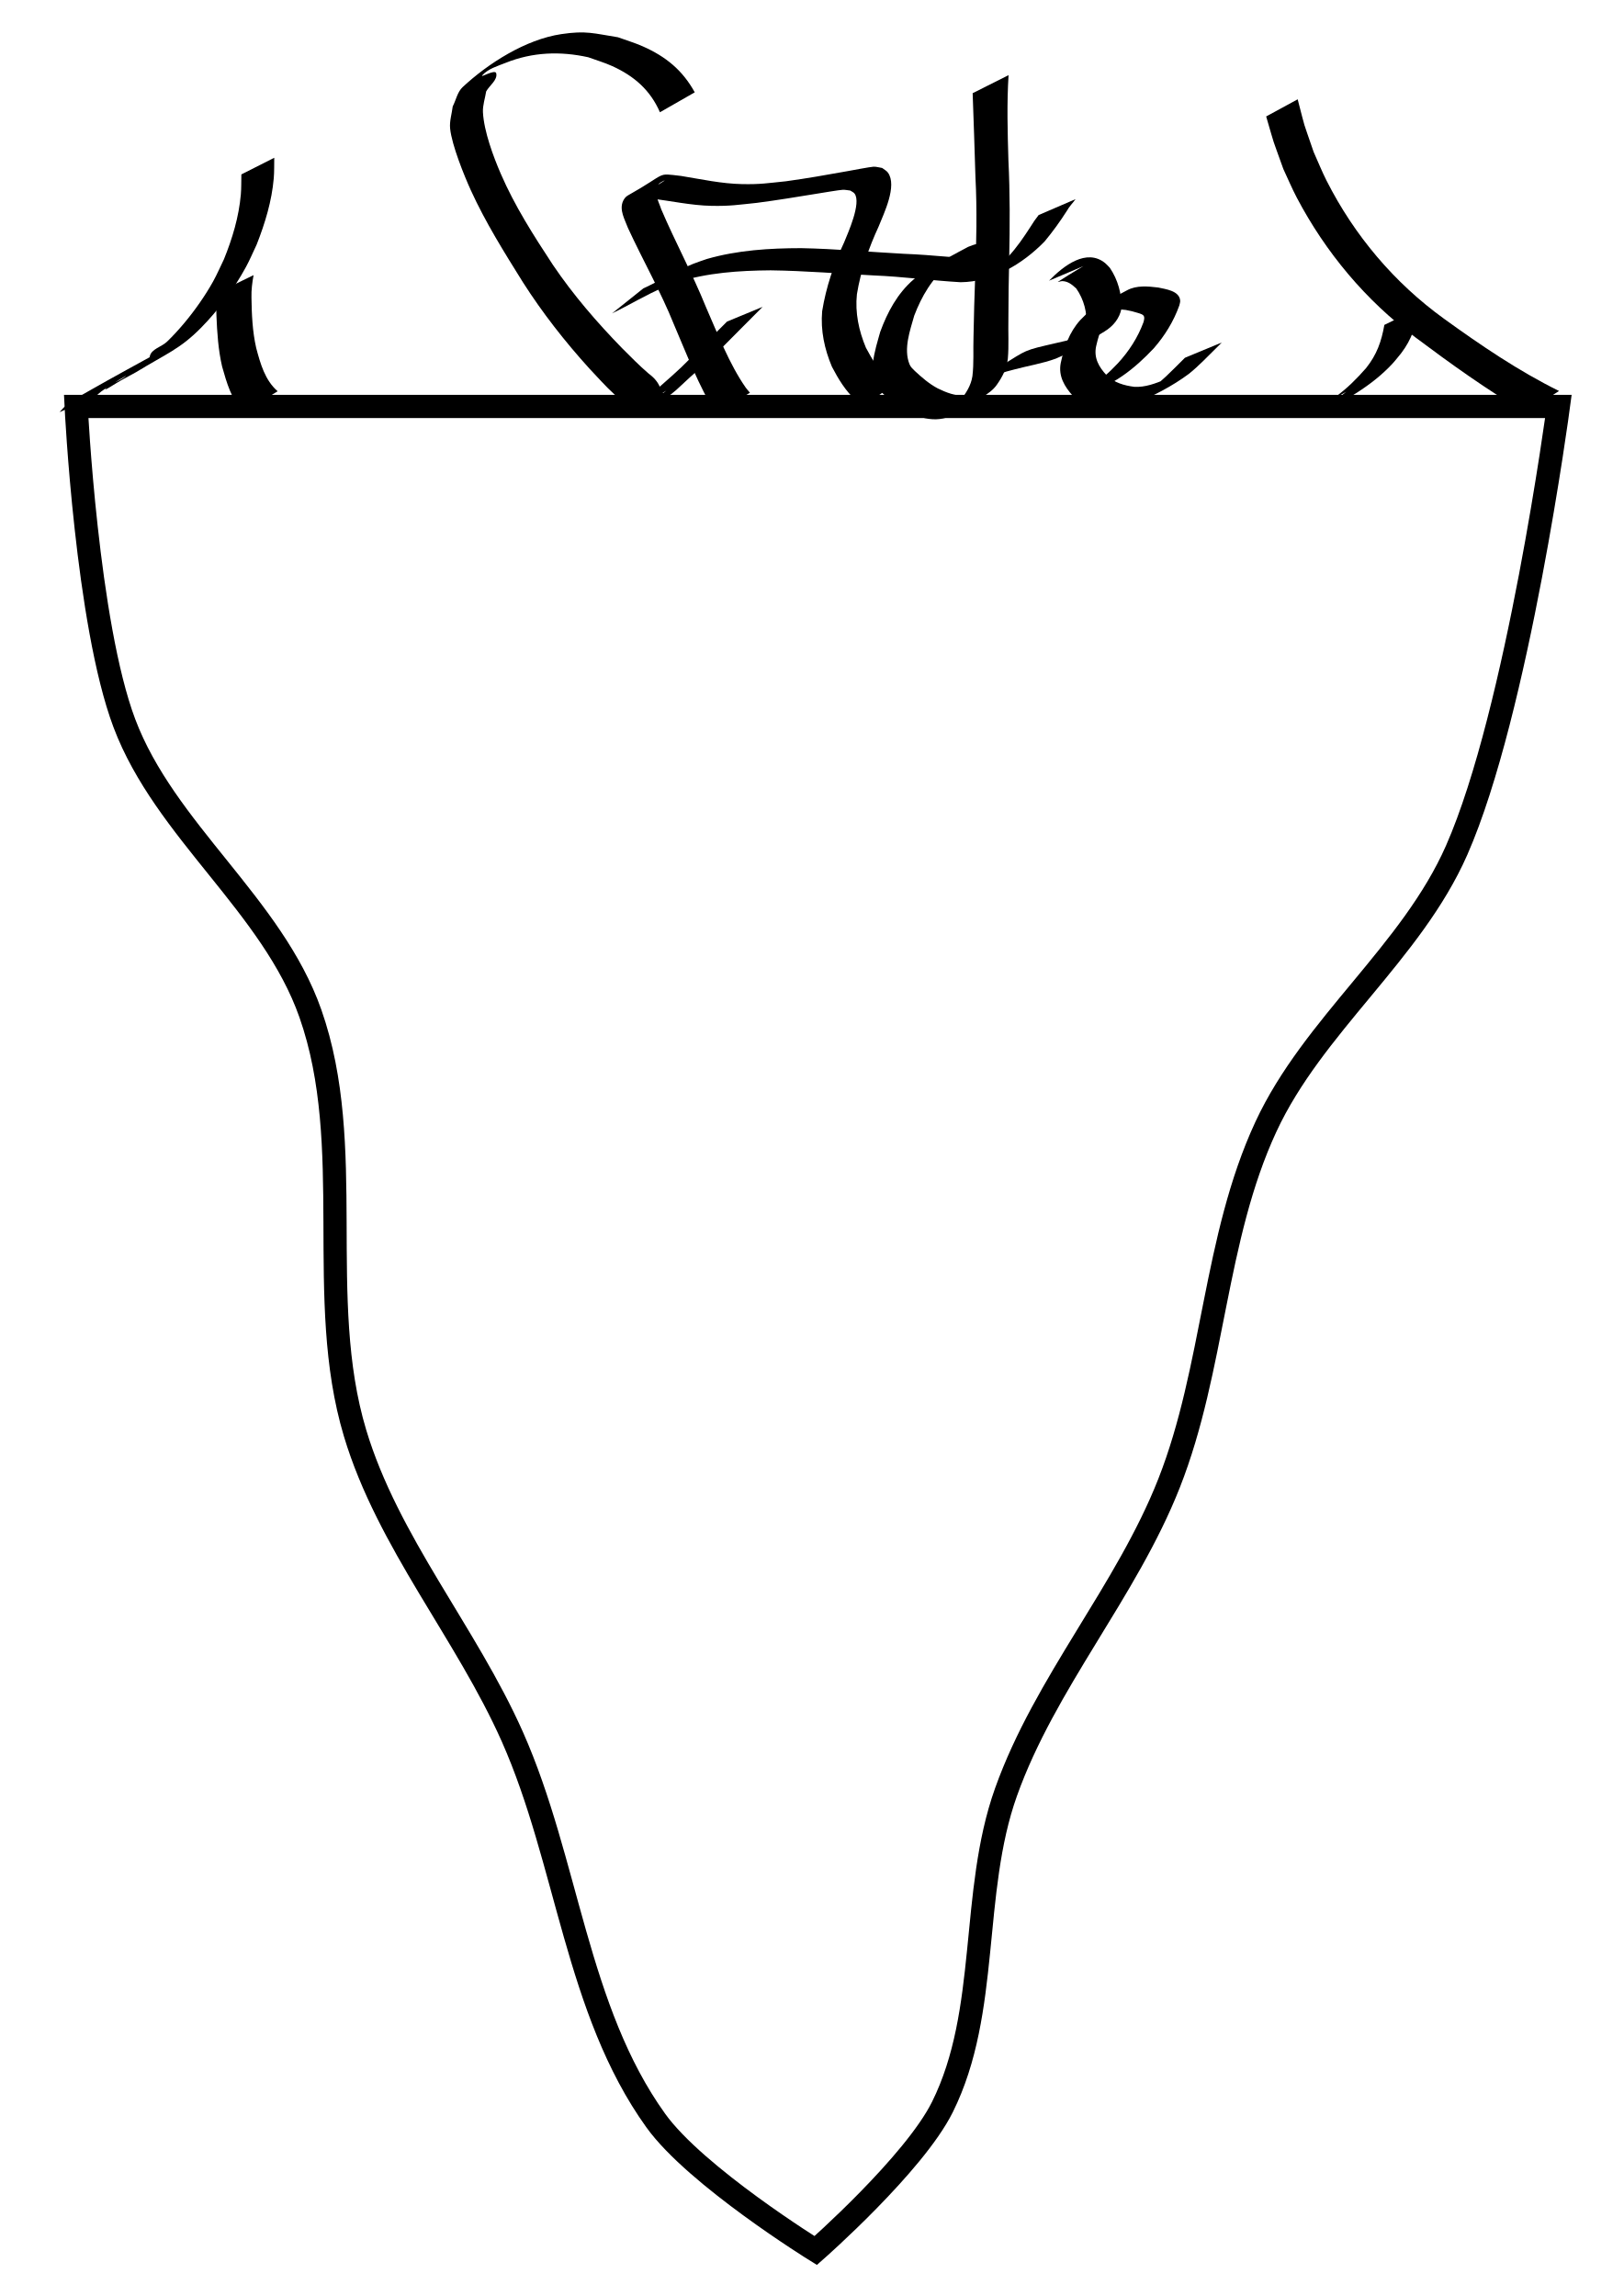
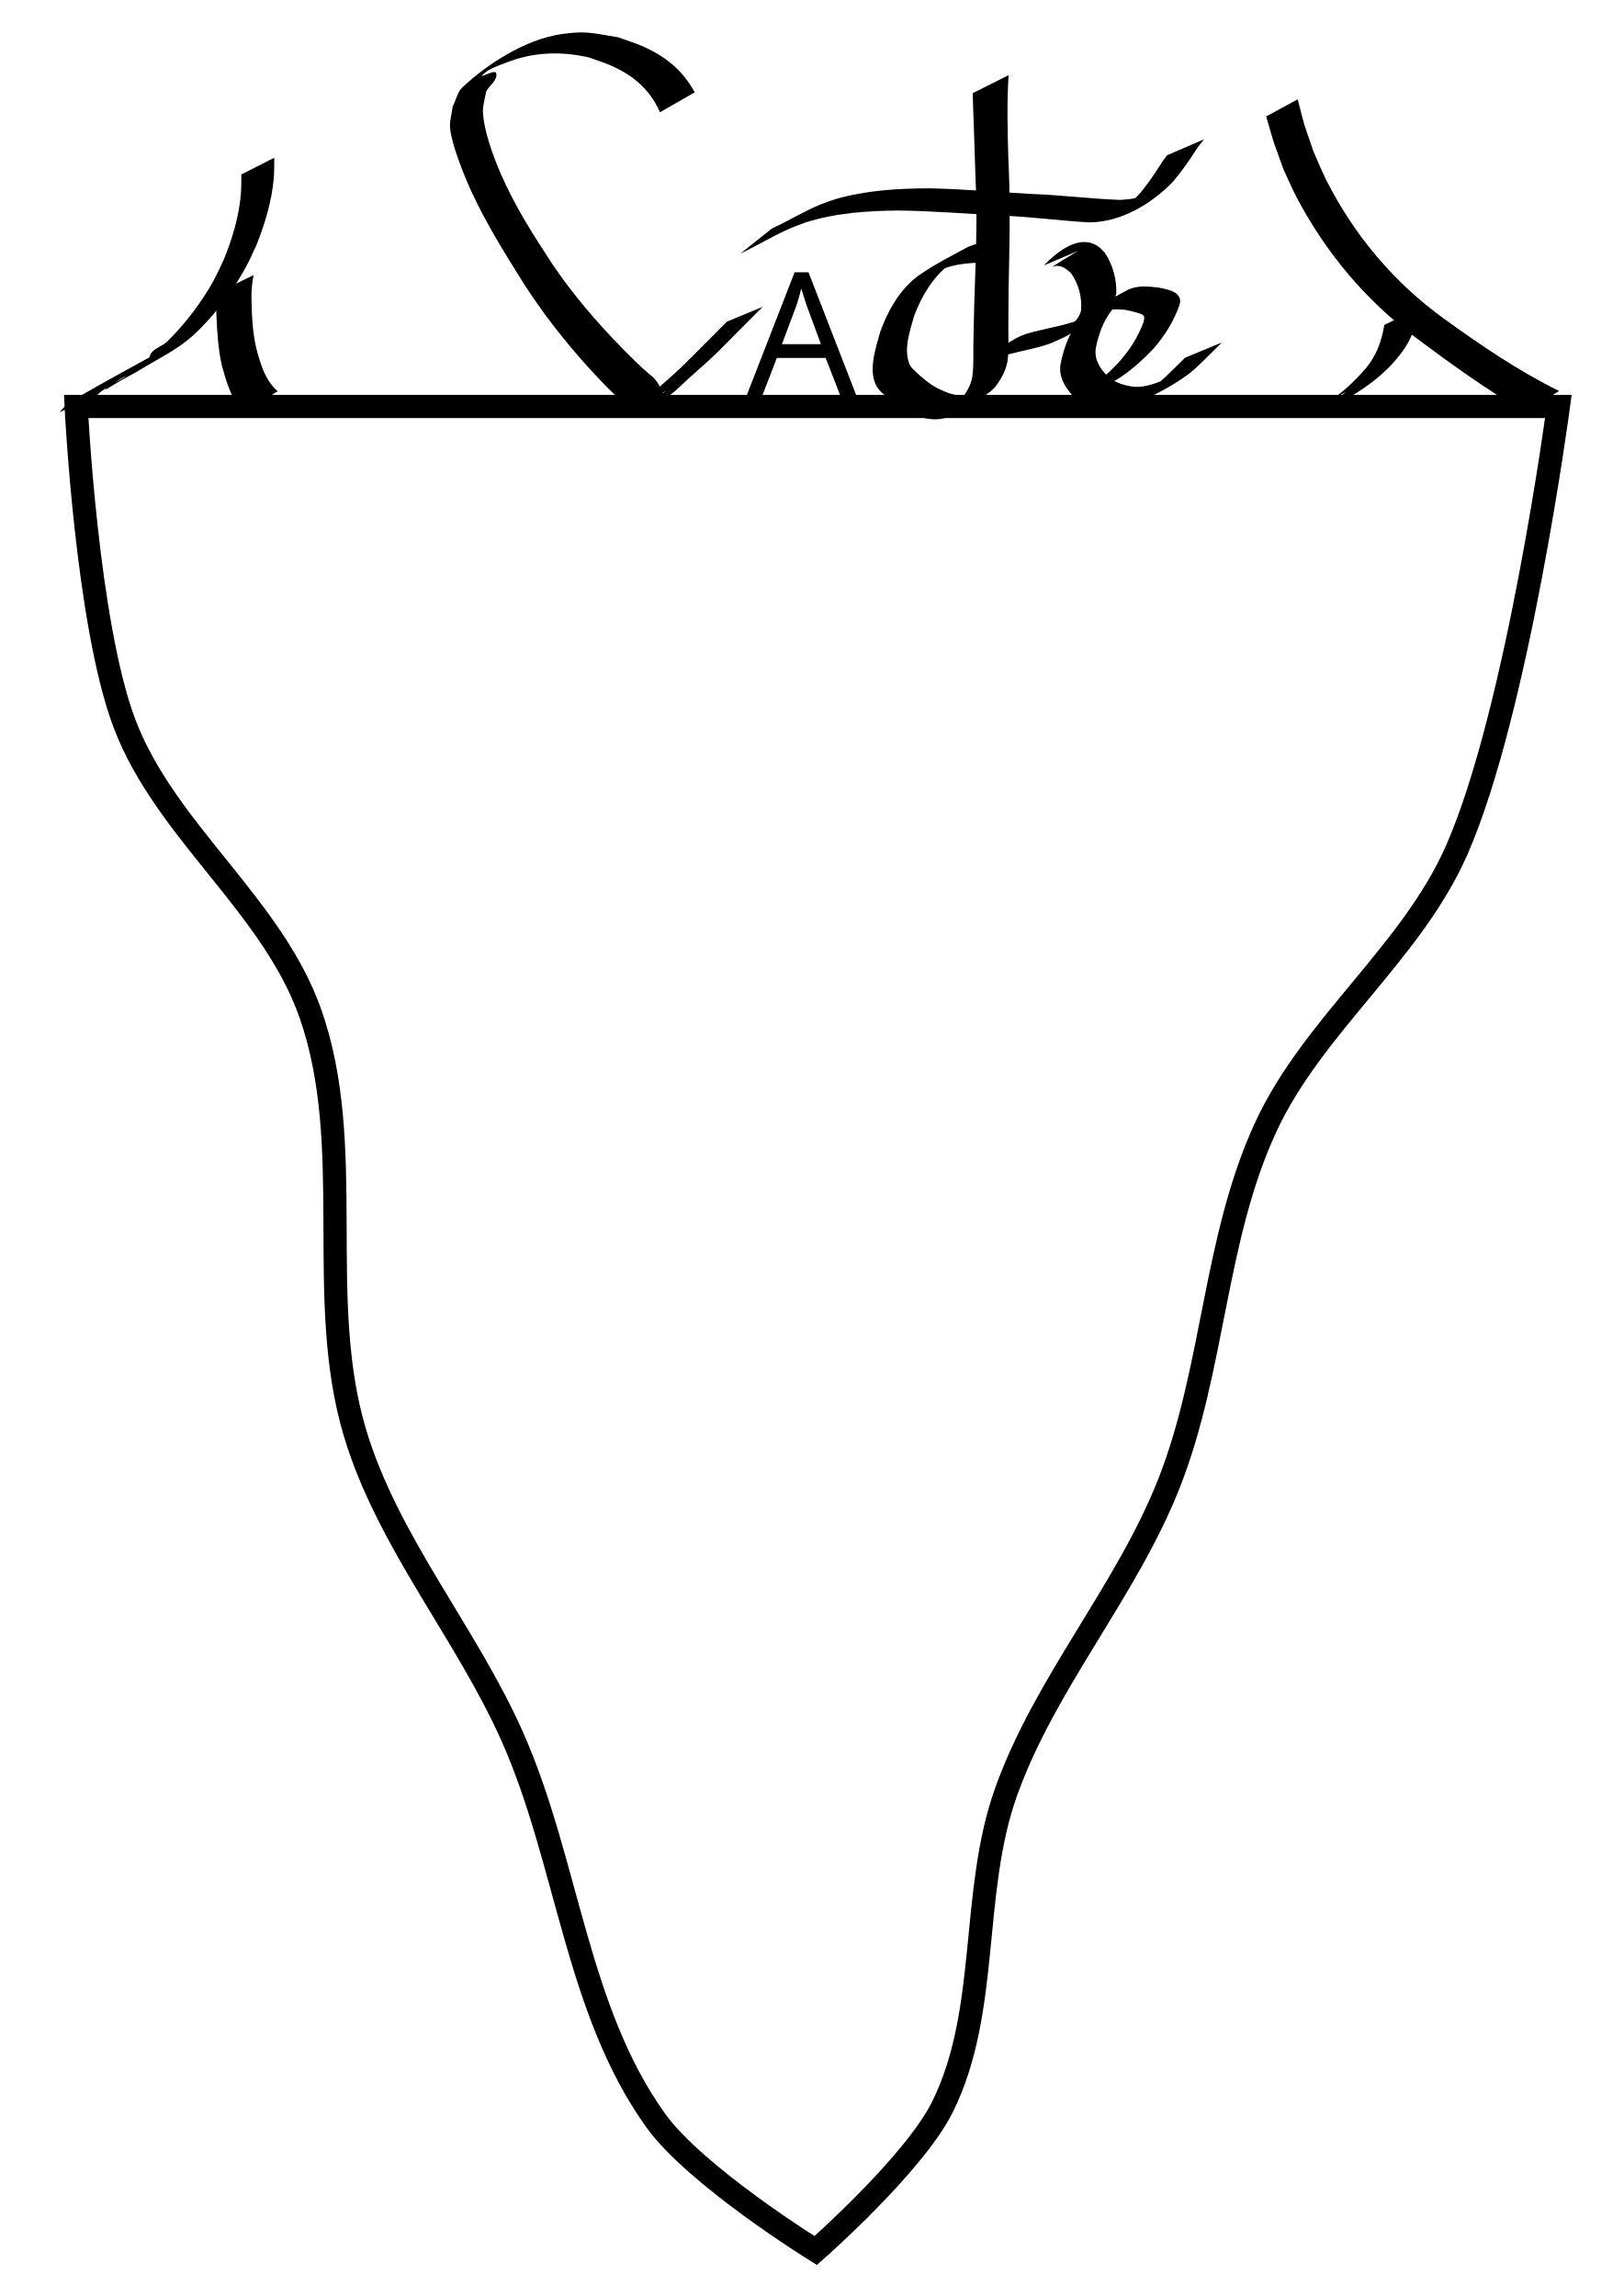
<svg xmlns="http://www.w3.org/2000/svg" width="210mm" height="297mm" viewBox="0 0 210 297" version="1.1" id="svg3125">
  <defs id="defs3122" />
  <g id="layer1">
    <path style="fill:none;stroke:#000000;stroke-width:3;stroke-linecap:butt;stroke-linejoin:miter;stroke-miterlimit:4;stroke-dasharray:none;stroke-opacity:1" d="M 9.852,52.575 H 201.553 c 0,0 -5.251,39.437 -13.158,57.406 -5.834,13.257 -18.573,22.631 -24.67,35.769 -6.706,14.45 -6.687,31.299 -12.528,46.119 -5.523,14.013 -16.034,25.774 -21.091,39.962 -4.649,13.044 -2.057,28.322 -8.22,40.723 -3.673,7.392 -16.388,18.565 -16.388,18.565 0,0 -15.5,-9.596 -20.683,-16.812 C 74.512,259.965 73.437,240.821 66.273,224.679 60.289,211.196 50.168,199.51 45.922,185.383 40.684,167.956 46.176,148.266 40.142,131.098 35.213,117.074 21.325,107.46 16.084,93.55 11.212,80.622 9.852,52.575 9.852,52.575 Z" id="path3219" />
    <path style="fill:#000000;fill-opacity:1;stroke:none;stroke-width:9.19;stroke-linecap:round;paint-order:stroke fill markers" id="path3926" d="m 12.431,51.217 c 0.223,-0.194 0.433,-0.404 0.67,-0.581 0.951,-0.706 4.162,-2.664 2.895,-1.781 -0.732,0.51 -1.671,0.744 -2.289,1.387 -0.513,0.533 1.308,-0.692 1.959,-1.044 0.653,-0.352 1.302,-0.711 1.953,-1.067 3.863,-2.366 5.635,-2.954 8.35,-5.7 2.283,-2.309 4.291,-5.048 5.842,-7.897 0.514,-0.944 0.927,-1.941 1.39,-2.911 1.081,-2.758 1.952,-5.603 2.206,-8.568 0.075,-0.88 0.043,-1.765 0.064,-2.648 0,0 -4.254,2.154 -4.254,2.154 v 0 c -0.023,0.862 0.007,1.728 -0.068,2.587 -0.254,2.91 -1.096,5.707 -2.191,8.402 -0.466,0.953 -0.881,1.933 -1.397,2.86 -1.029,1.849 -2.382,3.777 -3.744,5.395 -0.703,0.835 -1.437,1.645 -2.224,2.401 -0.696,0.668 -1.996,0.924 -2.215,1.863 -0.169,0.725 1.339,-0.651 2.008,-0.976 -3.327,1.83 -6.646,3.632 -9.951,5.514 -1.017,0.579 -2.122,1.199 -3.027,1.962 -0.262,0.22 -0.471,0.497 -0.707,0.745 0,0 4.729,-2.098 4.729,-2.098 z" />
    <path style="fill:#000000;fill-opacity:1;stroke:none;stroke-width:9.19;stroke-linecap:round;paint-order:stroke fill markers" id="path3928" d="m 35.908,50.61 c -1.638,-1.421 -2.236,-3.582 -2.773,-5.603 -0.488,-2.141 -0.581,-4.342 -0.612,-6.529 -0.026,-0.975 0.097,-1.932 0.272,-2.888 0,0 -4.592,2.24 -4.592,2.24 v 0 c -0.166,0.986 -0.274,1.969 -0.211,2.972 0.088,2.213 0.232,4.438 0.732,6.603 0.591,2.098 1.221,4.328 2.779,5.932 0,0 4.404,-2.727 4.404,-2.727 z" />
    <path style="fill:#000000;fill-opacity:1;stroke:none;stroke-width:9.19;stroke-linecap:round;paint-order:stroke fill markers" id="path3930" d="m 201.634,50.576 c -5.261,-2.604 -10.111,-5.903 -14.858,-9.334 -6.45,-4.656 -11.614,-10.785 -15.207,-17.876 -0.613,-1.21 -1.114,-2.474 -1.671,-3.711 -1.584,-4.648 -0.908,-2.375 -2.064,-6.809 0,0 -4.075,2.217 -4.075,2.217 v 0 c 1.292,4.416 0.56,2.145 2.224,6.805 0.582,1.238 1.108,2.504 1.745,3.714 3.714,7.047 8.902,13.283 15.301,18.036 4.63,3.468 9.286,6.803 14.268,9.749 0,0 4.337,-2.79 4.337,-2.79 z" />
    <path style="fill:#000000;fill-opacity:1;stroke:none;stroke-width:9.19;stroke-linecap:round;paint-order:stroke fill markers" id="path3932" d="m 170.282,53.74 c 3.504,-1.831 7.068,-3.749 9.791,-6.676 0.407,-0.438 0.765,-0.919 1.148,-1.379 1.376,-1.787 1.954,-3.67 2.314,-5.85 0,0 -4.489,2.192 -4.489,2.192 v 0 c -0.382,2.146 -0.971,3.84 -2.359,5.578 -1.201,1.376 -2.428,2.607 -3.909,3.689 -0.409,0.299 -1.719,1.07 -1.269,0.838 0.966,-0.498 4.937,-2.779 2.823,-1.631 0,0 -4.051,3.239 -4.051,3.239 z" />
    <path style="fill:#000000;fill-opacity:1;stroke:none;stroke-width:9.19;stroke-linecap:round;paint-order:stroke fill markers" id="path3934" d="M 89.857,11.946 C 88.277,9.085 86.131,7.319 83.118,5.989 82.08,5.53 80.986,5.209 79.92,4.819 76.769,4.321 75.834,3.932 72.601,4.412 c -4.632,0.689 -9.477,3.792 -12.761,6.851 -0.688,0.641 -0.859,1.672 -1.289,2.508 -0.112,0.948 -0.43,1.895 -0.336,2.845 0.214,2.155 1.838,6.147 2.677,7.989 1.898,4.167 4.33,8.046 6.748,11.921 2.529,3.961 5.423,7.655 8.574,11.134 1.069,1.124 2.094,2.299 3.24,3.346 0.56,0.458 1.098,0.895 1.354,1.587 0.107,0.406 0.244,0.753 0.553,1.04 0.311,0.189 0.604,0.212 0.935,0.021 2.893,-1.673 3.976,-2.016 5.784,-3.78 1.534,-1.467 3.172,-2.807 4.693,-4.289 1.964,-1.952 3.888,-3.944 5.857,-5.891 0,0 -4.604,1.905 -4.604,1.905 v 0 c -1.972,1.962 -3.912,3.955 -5.9,5.9 -1.558,1.483 -3.227,2.835 -4.785,4.318 -0.177,0.158 -0.349,0.32 -0.53,0.473 -0.158,0.133 -0.669,0.482 -0.487,0.384 6.696,-3.606 4.843,-2.99 3.448,-1.836 -0.285,-0.105 -0.303,-0.545 -0.427,-0.778 -0.319,-0.758 -0.851,-1.287 -1.505,-1.779 -1.178,-1.011 -2.261,-2.124 -3.361,-3.218 -3.27,-3.357 -6.338,-6.908 -8.968,-10.797 -2.5,-3.806 -4.942,-7.616 -6.755,-11.814 -0.939,-2.173 -2.169,-5.466 -2.294,-7.929 -0.046,-0.908 0.277,-1.798 0.415,-2.696 0.434,-0.784 1.504,-1.478 1.302,-2.351 -0.135,-0.586 -2.192,0.695 -1.788,0.249 0.764,-0.842 1.957,-1.177 3.012,-1.599 3.477,-1.391 7.049,-1.523 10.677,-0.72 1.037,0.382 2.104,0.689 3.11,1.146 2.846,1.294 4.916,3.111 6.164,5.969 0,0 4.503,-2.578 4.503,-2.578 z" />
-     <path style="fill:#000000;fill-opacity:1;stroke:none;stroke-width:9.19;stroke-linecap:round;paint-order:stroke fill markers" id="path3936" d="M 96.994,50.799 C 96.812,50.58 96.612,50.374 96.449,50.141 94.322,47.102 92.786,43.091 91.294,39.7 89.557,35.4 87.335,31.323 85.516,27.062 85.24,26.149 84.37,24.739 85.181,23.81 85.368,23.596 86.146,23.217 85.916,23.382 c -1.088,0.776 -2.462,1.23 -3.309,2.264 -0.304,0.371 0.96,0.013 1.44,0.019 2.675,0.301 5.313,0.916 8.015,0.963 2.407,0.042 3.372,-0.135 5.82,-0.386 2.642,-0.342 5.27,-0.782 7.899,-1.208 0.199,-0.032 2.798,-0.468 3.214,-0.484 0.325,-0.012 0.647,0.066 0.971,0.098 0.187,0.133 0.424,0.214 0.56,0.399 0.899,1.225 -0.867,5.108 -1.35,6.301 -1.342,2.847 -2.343,5.807 -2.844,8.913 -0.217,2.491 0.303,4.898 1.265,7.181 0.826,1.583 1.775,3.156 3.114,4.358 0.366,0.31 0.778,0.437 1.233,0.539 0,0 4.233,-2.988 4.233,-2.988 v 0 c -0.402,-0.017 -0.757,-0.042 -1.103,-0.278 -1.368,-1.055 -2.286,-2.588 -3.082,-4.095 -0.918,-2.2 -1.418,-4.522 -1.164,-6.917 0.498,-3.059 1.523,-5.965 2.817,-8.779 0.655,-1.649 2.434,-5.252 1.192,-6.956 -0.187,-0.257 -0.496,-0.399 -0.743,-0.598 -0.37,-0.055 -0.736,-0.175 -1.11,-0.166 -0.357,0.009 -3.232,0.552 -3.352,0.573 -2.656,0.479 -5.314,0.949 -7.988,1.314 -2.435,0.247 -3.27,0.411 -5.655,0.366 -2.667,-0.05 -5.272,-0.628 -7.893,-1.054 -3.332,-0.378 -1.6,-0.449 -6.899,2.527 -0.269,0.151 -0.475,0.421 -0.606,0.701 -0.544,1.162 0.239,2.443 0.624,3.495 1.933,4.202 4.24,8.228 5.965,12.528 1.66,3.877 3.182,7.875 5.392,11.478 0,0 4.422,-2.691 4.422,-2.691 z" />
-     <path style="fill:#000000;fill-opacity:1;stroke:none;stroke-width:9.19;stroke-linecap:round;paint-order:stroke fill markers" id="path3938" d="m 79.15,40.542 c 2.233,-1.074 4.355,-2.384 6.639,-3.351 0.584,-0.247 1.186,-0.451 1.779,-0.677 3.92,-1.244 8.018,-1.512 12.101,-1.545 4.454,0.059 8.896,0.434 13.343,0.66 3.753,0.151 7.479,0.662 11.227,0.878 4.153,-0.041 8.012,-2.344 10.863,-5.273 1.043,-1.256 2.007,-2.585 2.883,-3.964 0.304,-0.556 0.757,-1.002 1.125,-1.511 0,0 -4.779,2.058 -4.779,2.058 v 0 c -0.384,0.486 -0.737,0.994 -1.057,1.525 -0.861,1.331 -1.757,2.652 -2.835,3.819 -1.223,1.144 -4.819,3.693 1.566,-0.422 0.336,-0.216 -0.731,0.327 -1.113,0.445 -1.067,0.33 -1.487,0.308 -2.605,0.411 -3.801,-0.13 -7.579,-0.625 -11.38,-0.764 -4.431,-0.237 -8.852,-0.645 -13.29,-0.732 -4.108,0.006 -8.217,0.26 -12.189,1.399 -0.597,0.212 -1.204,0.4 -1.792,0.637 -2.221,0.895 -4.261,2.175 -6.434,3.172 0,0 -4.053,3.237 -4.053,3.237 z" />
+     <path style="fill:#000000;fill-opacity:1;stroke:none;stroke-width:9.19;stroke-linecap:round;paint-order:stroke fill markers" id="path3938" d="m 95.764,32.805 c 2.233,-1.074 4.355,-2.384 6.639,-3.351 0.584,-0.247 1.186,-0.451 1.779,-0.677 3.92,-1.244 8.018,-1.512 12.101,-1.545 4.454,0.059 8.896,0.434 13.343,0.66 3.753,0.151 7.479,0.662 11.227,0.878 4.153,-0.041 8.012,-2.344 10.863,-5.273 1.043,-1.256 2.007,-2.585 2.883,-3.964 0.304,-0.556 0.757,-1.002 1.125,-1.511 0,0 -4.779,2.058 -4.779,2.058 v 0 c -0.384,0.486 -0.737,0.994 -1.057,1.525 -0.861,1.331 -1.757,2.652 -2.835,3.819 -1.223,1.144 -4.819,3.693 1.566,-0.422 0.336,-0.216 -0.731,0.327 -1.113,0.445 -1.067,0.33 -1.487,0.308 -2.605,0.411 -3.801,-0.13 -7.579,-0.625 -11.38,-0.764 -4.431,-0.237 -8.852,-0.645 -13.29,-0.732 -4.108,0.006 -8.217,0.26 -12.189,1.399 -0.597,0.212 -1.204,0.4 -1.792,0.637 -2.221,0.895 -4.261,2.175 -6.434,3.172 0,0 -4.053,3.237 -4.053,3.237 z" />
    <path style="fill:#000000;fill-opacity:1;stroke:none;stroke-width:9.19;stroke-linecap:round;paint-order:stroke fill markers" id="path3944" d="m 125.797,12.058 c 0.148,3.611 0.237,7.223 0.361,10.835 0.223,4.267 0.121,8.534 -0.033,12.8 -0.093,2.625 -0.176,5.251 -0.218,7.877 -0.058,1.697 0.065,3.402 -0.141,5.09 -0.182,1.212 -0.834,2.225 -1.586,3.161 -0.536,0.598 -1.24,1.012 -1.937,1.397 7.602,-4.29 4.692,-2.193 2.549,-2.027 -1.258,0.032 -2.407,-0.409 -3.516,-0.953 -1.106,-0.588 -2.053,-1.411 -2.965,-2.259 -0.28,-0.283 -0.536,-0.492 -0.69,-0.883 -0.784,-1.992 0.078,-4.335 0.619,-6.262 0.953,-2.498 2.308,-4.852 4.433,-6.534 0.461,-0.365 1.981,-1.26 1.468,-0.976 -0.957,0.53 -1.867,1.142 -2.8,1.713 1.602,-0.749 3.312,-0.976 5.054,-1.051 0,0 4.072,-2.98 4.072,-2.98 v 0 c -1.801,0.047 -3.576,0.231 -5.261,0.929 -1.007,0.569 -5.301,2.704 -7.067,4.233 -2.071,1.794 -3.369,4.219 -4.296,6.758 -0.624,2.281 -1.9,5.804 0.094,7.755 0.948,0.877 1.925,1.734 3.058,2.369 1.138,0.597 2.316,1.112 3.62,1.179 2.508,0.153 4.305,-1.553 6.473,-2.879 0.685,-0.435 1.359,-0.897 1.832,-1.572 0.722,-1.023 1.3,-2.128 1.429,-3.395 0.145,-1.698 0.031,-3.405 0.07,-5.108 0.011,-2.603 0.035,-5.207 0.105,-7.809 0.089,-4.256 0.108,-8.511 -0.103,-12.764 -0.106,-3.659 -0.211,-7.324 0.02,-10.981 0,0 -4.644,2.335 -4.644,2.335 z" />
-     <path style="fill:#000000;fill-opacity:1;stroke:none;stroke-width:9.19;stroke-linecap:round;paint-order:stroke fill markers" id="path3946" d="m 140.466,34.277 c 1.871,-1.197 -2.456,1.38 -3.622,2.167 -0.152,0.103 0.362,-0.088 0.545,-0.081 0.771,0.027 1.27,0.465 1.807,0.954 0.983,1.402 1.457,3.164 1.29,4.867 -0.238,0.87 -0.783,1.453 -1.49,1.986 -0.273,0.206 -1.153,0.737 -0.854,0.569 4.924,-2.763 4.151,-2.357 2.368,-1.494 -1.7,0.713 -3.529,1.016 -5.311,1.452 -3.225,0.748 -2.741,0.881 -6.877,3.318 -0.126,0.271 -0.151,0.57 -0.203,0.861 0,0 4.688,-2.253 4.688,-2.253 v 0 c 0.07,-0.232 0.121,-0.423 0.34,-0.557 -6.453,3.653 -4.837,2.397 -2.003,1.737 1.801,-0.485 3.656,-0.773 5.412,-1.415 2.714,-1.195 1.548,-0.638 6.291,-3.507 1.119,-0.677 1.958,-1.692 2.201,-2.987 0.045,-1.852 -0.461,-3.712 -1.508,-5.25 -0.206,-0.207 -0.39,-0.437 -0.617,-0.62 -2.389,-1.933 -5.34,0.321 -7.244,2.284 0,0 4.787,-2.029 4.787,-2.029 z" />
+     <path style="fill:#000000;fill-opacity:1;stroke:none;stroke-width:9.19;stroke-linecap:round;paint-order:stroke fill markers" id="path3946" d="m 139.793,32.299 c 1.871,-1.197 -2.456,1.38 -3.622,2.167 -0.152,0.103 0.362,-0.088 0.545,-0.081 0.771,0.027 1.27,0.465 1.807,0.954 0.983,1.402 1.457,3.164 1.29,4.867 -0.238,0.87 -0.783,1.453 -1.49,1.986 -0.273,0.206 -1.153,0.737 -0.854,0.569 4.924,-2.763 4.151,-2.357 2.368,-1.494 -1.7,0.713 -3.529,1.016 -5.311,1.452 -3.225,0.748 -2.741,0.881 -6.877,3.318 -0.126,0.271 -0.151,0.57 -0.203,0.861 0,0 4.688,-2.253 4.688,-2.253 v 0 c 0.07,-0.232 0.121,-0.423 0.34,-0.557 -6.453,3.653 -4.837,2.397 -2.003,1.737 1.801,-0.485 3.656,-0.773 5.412,-1.415 2.714,-1.195 1.548,-0.638 6.291,-3.507 1.119,-0.677 1.958,-1.692 2.201,-2.987 0.045,-1.852 -0.461,-3.712 -1.508,-5.25 -0.206,-0.207 -0.39,-0.437 -0.617,-0.62 -2.389,-1.933 -5.34,0.321 -7.244,2.284 0,0 4.787,-2.029 4.787,-2.029 z" />
    <path style="fill:#000000;fill-opacity:1;stroke:none;stroke-width:9.19;stroke-linecap:round;paint-order:stroke fill markers" id="path3948" d="m 140.324,50.853 c 3.541,-0.83 6.471,-3.212 8.898,-5.798 1.434,-1.643 2.567,-3.483 3.301,-5.533 0.039,-0.207 0.13,-0.411 0.116,-0.621 -0.084,-1.296 -1.906,-1.499 -2.843,-1.709 -1.317,-0.158 -2.807,-0.308 -4.029,0.358 -5.115,2.786 -3.906,1.718 -6.06,3.863 -1.42,1.57 -2.087,3.531 -2.52,5.561 -0.321,1.68 0.489,3.029 1.567,4.233 1.024,1.052 2.341,1.52 3.75,1.779 1.461,0.203 2.849,-0.244 4.199,-0.747 2.475,-1.034 4.917,-2.285 7.067,-3.884 0.634,-0.507 1.226,-1.061 1.809,-1.625 0.705,-0.684 1.397,-1.381 2.091,-2.076 0.116,-0.116 0.233,-0.233 0.349,-0.349 0,0 -4.768,1.975 -4.768,1.975 v 0 c -0.116,0.116 -0.232,0.232 -0.347,0.348 -0.695,0.694 -1.39,1.389 -2.103,2.066 -0.592,0.55 -1.191,1.096 -1.858,1.555 -1.634,1.022 -0.441,0.27 3.784,-2.158 0.135,-0.078 -0.269,0.157 -0.405,0.231 -0.516,0.279 -1.052,0.519 -1.59,0.752 -1.289,0.528 -2.615,1.046 -4.034,0.963 -1.32,-0.172 -2.588,-0.532 -3.569,-1.485 -1.011,-1.083 -1.693,-2.26 -1.356,-3.792 0.446,-1.958 1.136,-3.817 2.601,-5.259 1.716,-1.463 1.603,-1.27 -2.58,1.177 -0.299,0.175 0.61,-0.335 0.939,-0.443 0.562,-0.186 1.354,-0.231 1.938,-0.218 0.315,0.007 0.628,0.052 0.942,0.078 0.907,0.193 0.7,0.129 1.535,0.378 0.79,0.236 0.992,0.342 0.742,1.208 -0.73,1.981 -1.875,3.749 -3.304,5.304 -0.702,0.715 -1.017,1.074 -1.791,1.709 -0.276,0.227 -1.179,0.8 -0.86,0.639 6.781,-3.407 4.116,-2.208 2.554,-1.588 0,0 -4.167,3.107 -4.167,3.107 z" />
+     <text xml:space="preserve" style="font-size:22.334px;line-height:1.25;font-family:sans-serif;stroke-width:1.861" x="96.537" y="51.238" id="text7907">
+       <tspan id="tspan7905" style="stroke-width:1.861" x="96.537" y="51.238">А</tspan>
+     </text>
  </g>
</svg>
